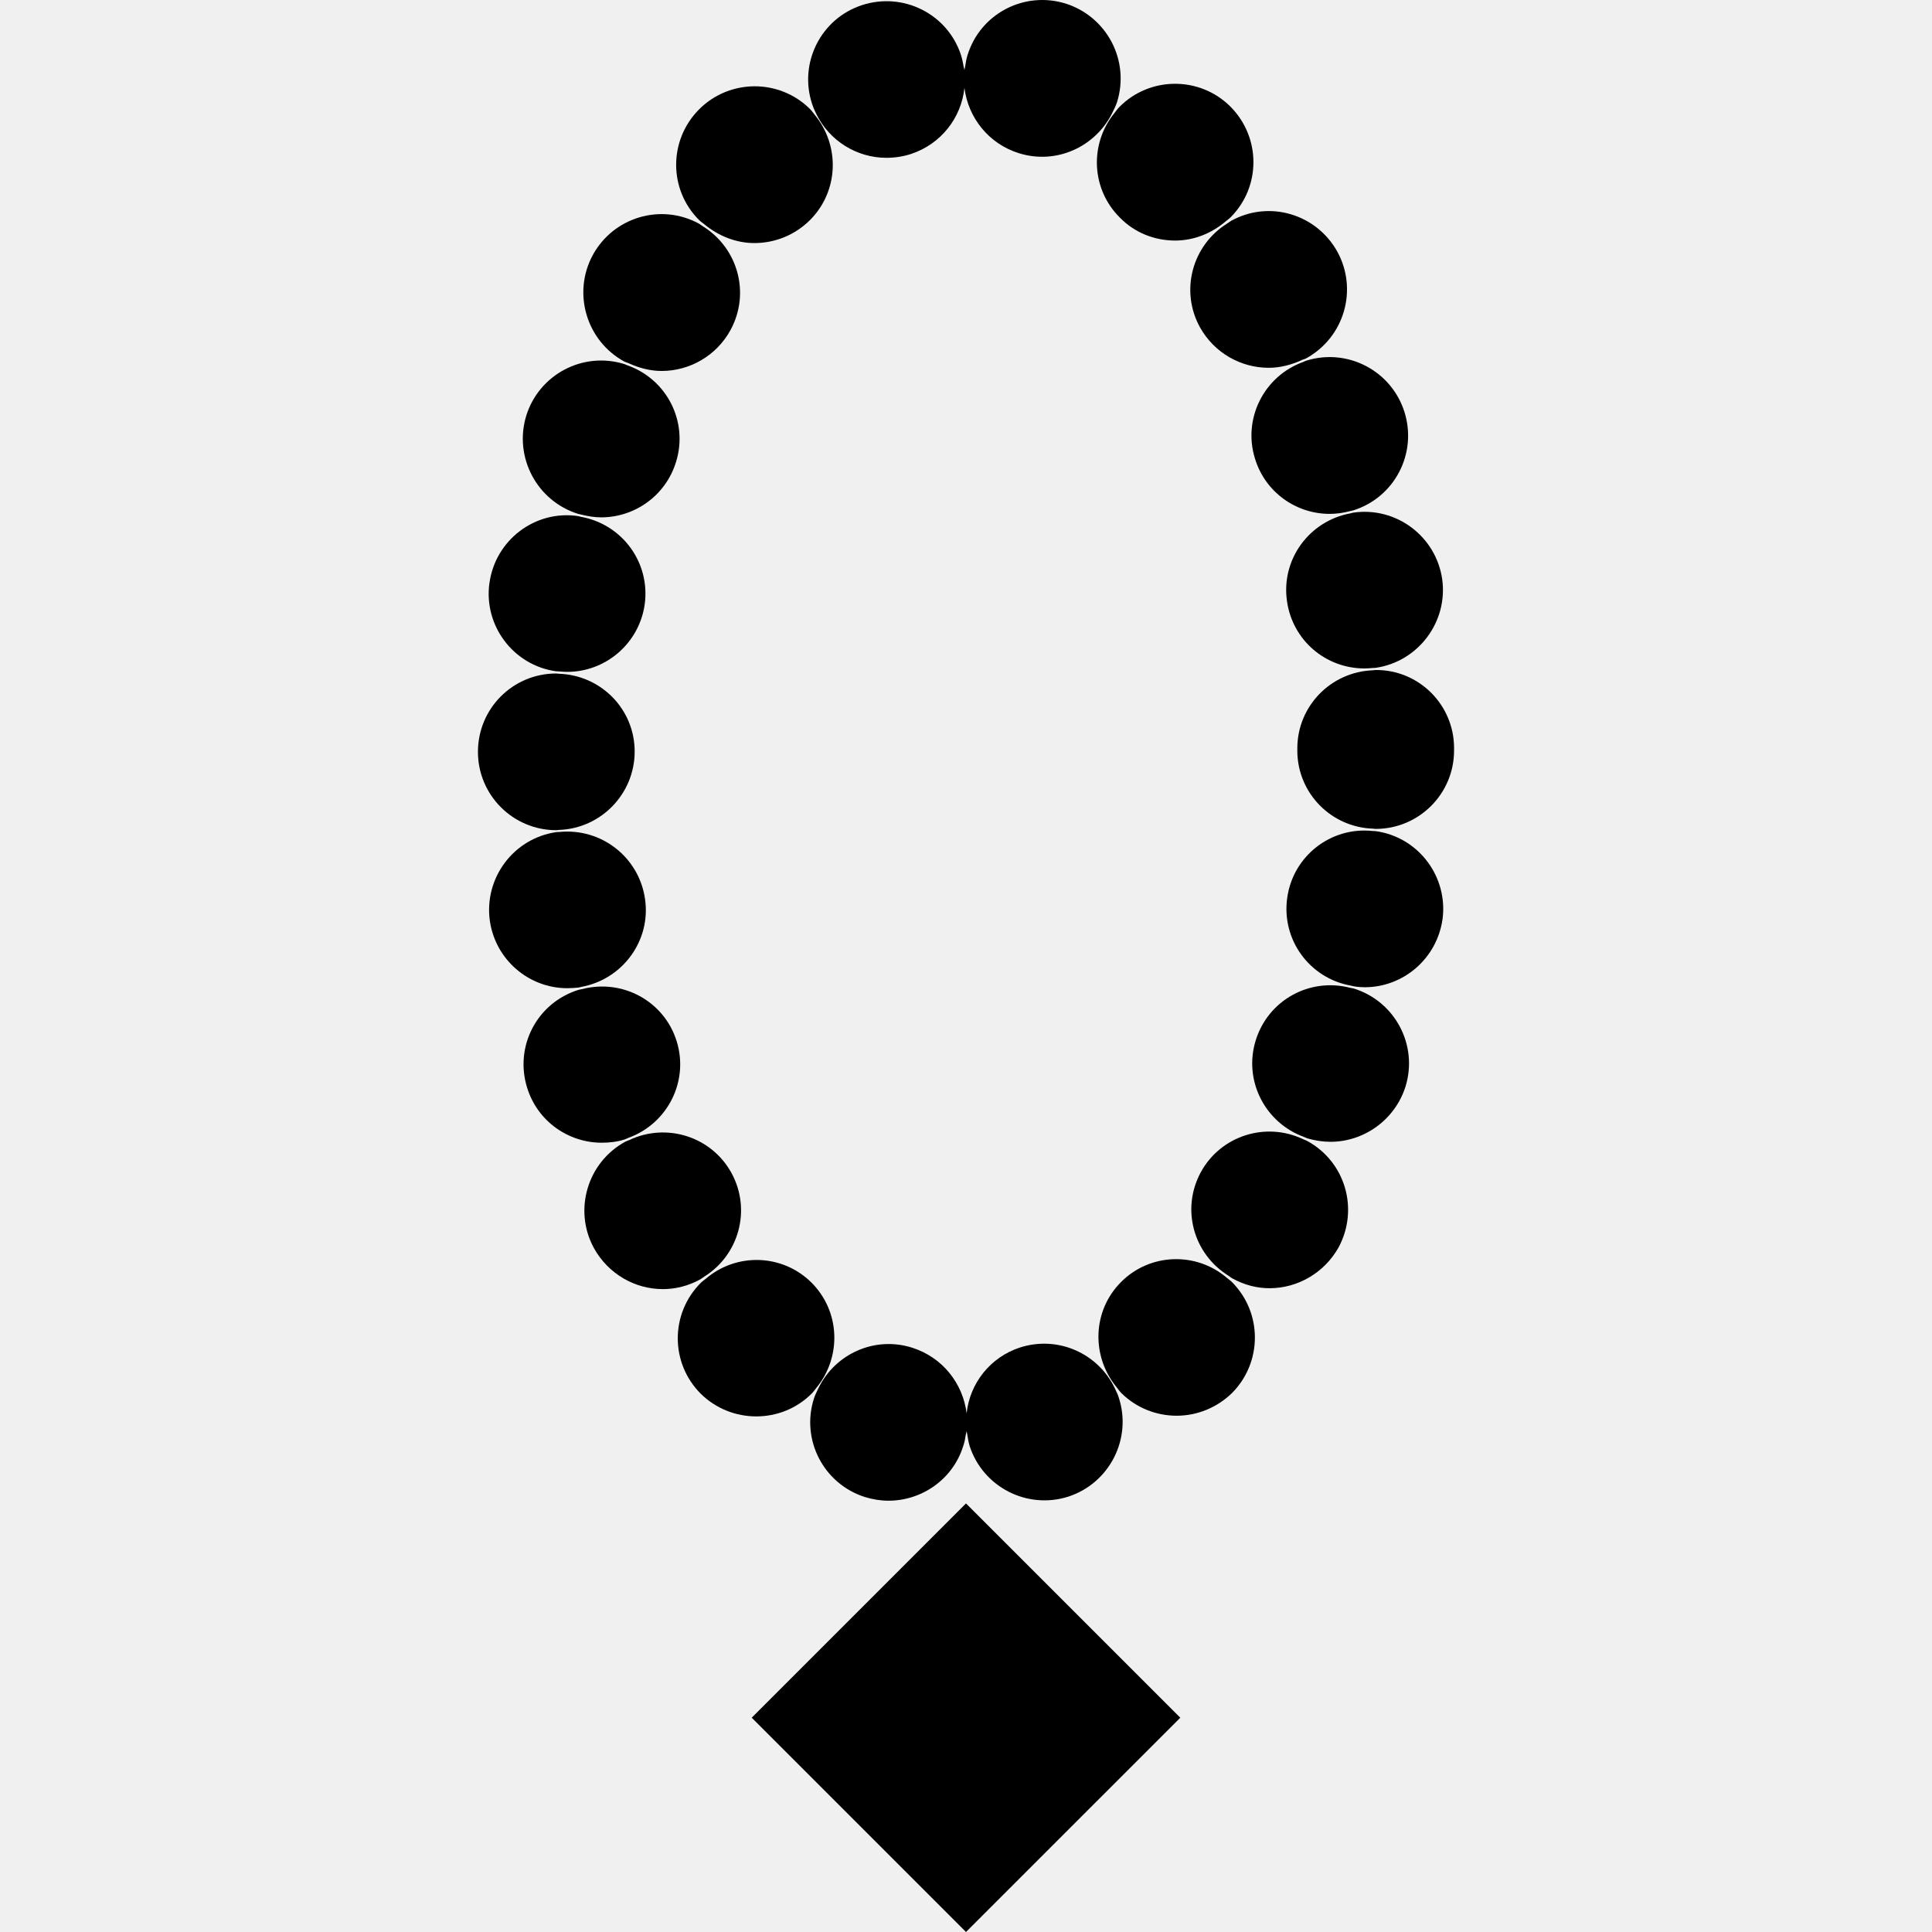
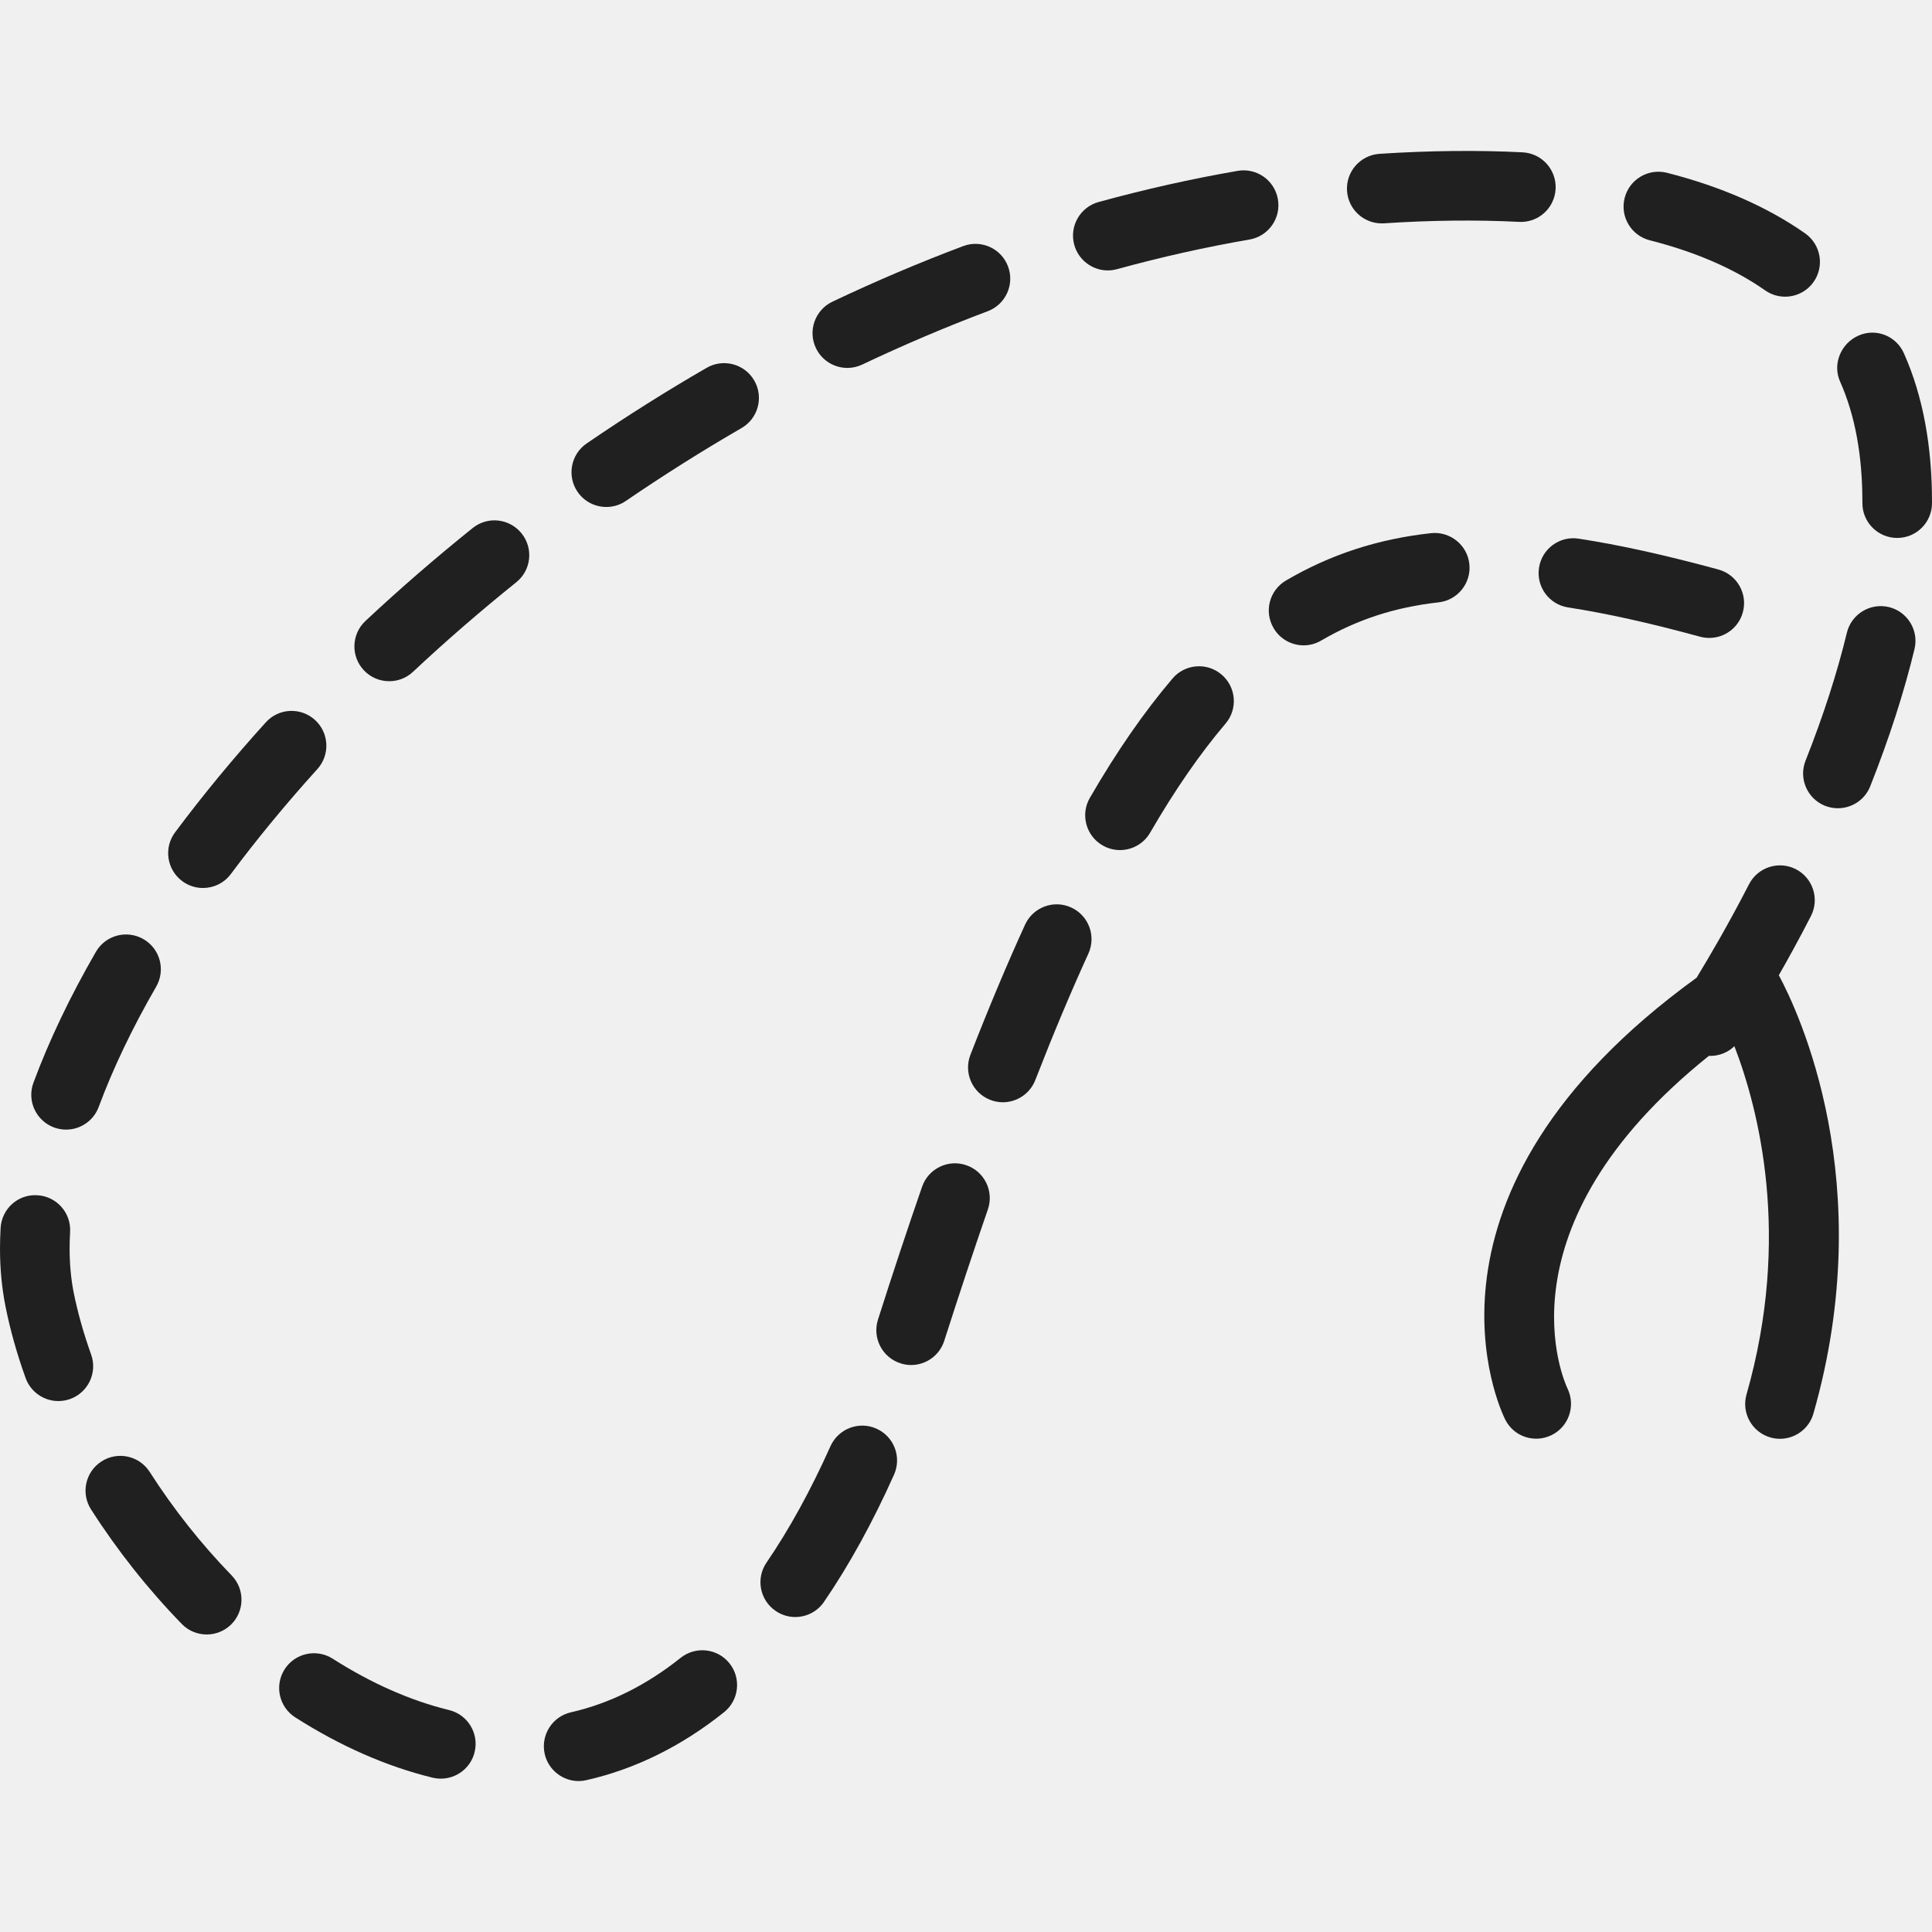
- <svg xmlns="http://www.w3.org/2000/svg" fill="#000000" version="1.1" id="Capa_1" width="800px" height="800px" viewBox="0 0 326.803 326.802" xml:space="preserve">
-   <g>
-     <g>
-       <path d="M188.549,234.777c-2.827-5.852-9.574-8.892-15.975-6.856c-5.096,1.642-8.536,6.101-9.066,11.139    c-0.638-5.028-4.032-9.43-9.174-11.081c-6.354-2.041-13.103,1.015-15.922,6.896c-0.262,0.555-0.542,1.088-0.733,1.688    c-2.227,7.001,1.644,14.426,8.591,16.653c1.377,0.424,2.703,0.631,4.028,0.631c5.621,0,10.871-3.604,12.622-9.212    c0.243-0.657,0.344-1.31,0.45-1.968c0.031-0.191,0.111-0.388,0.132-0.585c0.026,0.192,0.091,0.384,0.117,0.575    c0.101,0.657,0.207,1.315,0.408,1.973c2.276,6.944,9.753,10.75,16.697,8.523c6.954-2.278,10.766-9.756,8.539-16.689    C189.087,235.864,188.808,235.315,188.549,234.777z" />
-       <path d="M189.336,18.103c-0.321,0.318-0.549,0.684-0.829,1.023c-4.235,5.222-3.945,12.865,0.933,17.694    c2.542,2.599,5.929,3.87,9.331,3.87c3.055,0,6.068-1.129,8.538-3.233c0.275-0.238,0.58-0.43,0.839-0.688    c5.194-5.196,5.152-13.575-0.052-18.771C202.902,12.853,194.467,12.907,189.336,18.103z" />
-       <path d="M118.225,18.528c-5.145,5.196-5.145,13.574,0.054,18.716c0.27,0.264,0.578,0.456,0.862,0.694    c2.473,2.053,5.473,3.177,8.469,3.177c3.446,0,6.84-1.326,9.437-3.922c4.832-4.878,5.064-12.531,0.779-17.753    c-0.274-0.339-0.513-0.704-0.831-1.018C131.799,13.277,123.369,13.332,118.225,18.528z" />
-       <path d="M228.887,86.716c-0.156,0.021-0.301,0.085-0.456,0.117c-6.96,1.279-11.775,7.79-10.729,14.89    c0.953,6.628,6.576,11.345,13.101,11.345c0.467,0,0.938-0.037,1.403-0.078c0.161-0.016,0.337,0,0.508-0.026    c7.208-1.062,12.246-7.795,11.236-15.006C242.888,90.693,236.156,85.654,228.887,86.716z" />
-       <path d="M226.452,210.952c3.438-6.468,1.108-14.468-5.364-17.973c-0.207-0.119-0.445-0.177-0.663-0.28    c-6.296-3.003-13.929-0.616-17.305,5.582c-3.371,6.225-1.253,13.826,4.681,17.513c0.229,0.146,0.425,0.331,0.674,0.461    c2.009,1.108,4.127,1.651,6.301,1.651C219.446,217.901,224.009,215.353,226.452,210.952z" />
-       <path d="M232.702,140.589c-0.16-0.021-0.326-0.005-0.486-0.021c-7.073-0.777-13.483,4.215-14.473,11.262    c-1.03,7.1,3.77,13.652,10.76,14.89c0.166,0.026,0.321,0.094,0.487,0.114c0.631,0.108,1.263,0.16,1.858,0.16    c6.52,0,12.189-4.826,13.147-11.454c0,0.055,0,0.055,0,0.055C245.011,148.331,239.962,141.596,232.702,140.589z" />
-       <path d="M237.741,183.808c2.175-6.99-1.751-14.426-8.741-16.596c-0.187-0.057-0.383-0.062-0.564-0.109    c-6.882-1.807-13.908,2.051-16.026,8.865c-2.112,6.805,1.564,13.966,8.202,16.363c0.187,0.067,0.348,0.176,0.549,0.232    c1.274,0.373,2.6,0.575,3.926,0.575C230.684,193.124,235.938,189.478,237.741,183.808z" />
-       <path d="M245.959,126.748c0-0.052,0-0.104,0-0.212c0-7.316-5.939-13.256-13.257-13.202c-0.16,0-0.326,0.042-0.486,0.046    c-7.084,0.262-12.77,6.056-12.77,13.21c0,0.212,0,0.37,0,0.582c0.109,7.058,5.748,12.759,12.801,12.997    c0.155,0.005,0.306,0.042,0.455,0.042c7.317,0,13.257-5.939,13.257-13.256C245.959,126.909,245.959,126.854,245.959,126.748z" />
-       <path d="M208.422,235.61c5.137-5.198,5.137-13.582-0.057-18.771c-0.259-0.259-0.554-0.445-0.823-0.678    c-5.184-4.448-13.008-4.216-17.896,0.678c-4.883,4.878-5.064,12.521-0.818,17.756c0.279,0.337,0.508,0.694,0.818,1.015    c2.594,2.584,5.996,3.863,9.393,3.863C202.421,239.473,205.823,238.158,208.422,235.61z" />
-       <path d="M127.929,239.587c3.394,0,6.786-1.274,9.385-3.874c0.313-0.315,0.547-0.673,0.821-1.01    c4.243-5.219,4.005-12.878-0.875-17.755c-4.935-4.889-12.715-5.075-17.89-0.632c-0.27,0.228-0.567,0.414-0.826,0.673    c-5.196,5.199-5.196,13.587,0,18.775C121.14,238.313,124.534,239.587,127.929,239.587z" />
-       <path d="M180.264,0.604c-7.001-2.173-14.426,1.698-16.599,8.696c-0.204,0.658-0.315,1.32-0.411,1.978    c-0.029,0.192-0.106,0.375-0.117,0.567c-0.023-0.187-0.096-0.37-0.129-0.557c-0.117-0.663-0.249-1.325-0.456-1.988    c-2.278-6.946-9.755-10.711-16.754-8.43c-6.946,2.281-10.711,9.755-8.432,16.702c0.191,0.595,0.44,1.154,0.712,1.703    c2.227,4.57,6.881,7.418,11.855,7.418c1.38,0,2.812-0.212,4.138-0.637c5.142-1.696,8.536-6.152,9.066-11.188    c0.635,5.036,4.089,9.437,9.168,11.029c6.4,2.035,13.101-1.098,15.918-6.959c0.27-0.549,0.543-1.09,0.735-1.691    C191.133,10.255,187.265,2.833,180.264,0.604z" />
-       <path d="M94.1,140.428c0.158,0,0.311-0.041,0.471-0.046c7.094-0.253,12.785-6.105,12.785-13.261    c0-7.169-5.706-12.922-12.815-13.155c-0.15-0.005-0.288-0.044-0.44-0.044c-7.371,0-13.256,5.939-13.256,13.256    S86.78,140.428,94.1,140.428z" />
-       <path d="M89.01,70.333c-2.123,6.998,1.802,14.421,8.8,16.596c0.171,0.047,0.345,0.067,0.521,0.116    c1.113,0.282,2.248,0.466,3.351,0.466c5.675,0,10.923-3.659,12.673-9.385c2.115-6.814-1.569-13.986-8.223-16.327    c-0.181-0.062-0.342-0.163-0.525-0.217C98.604,59.409,91.182,63.332,89.01,70.333z" />
-       <path d="M94.045,113.546c0.176,0.016,0.344,0.016,0.521,0.026c0.46,0.039,0.921,0.075,1.388,0.075    c6.47,0,12.143-4.771,13.098-11.399c0.981-7.091-3.814-13.59-10.807-14.833c-0.168-0.031-0.324-0.093-0.492-0.122    c-7.213-1.059-13.947,4.031-14.955,11.296c0-0.055,0-0.055,0-0.055C81.745,105.805,86.835,112.539,94.045,113.546z" />
-       <path d="M95.954,167.156c0.637,0,1.274-0.053,1.911-0.109c0.163-0.025,0.313-0.088,0.477-0.113    c6.998-1.29,11.803-7.845,10.763-14.893c-1.033-7.094-7.438-12.026-14.507-11.309c-0.168,0.016-0.329-0.005-0.497,0.021    c-7.265,1.062-12.249,7.795-11.242,15.006C83.813,162.381,89.486,167.156,95.954,167.156z" />
-       <path d="M101.787,193.294c1.326,0,2.651-0.155,3.925-0.569c0.202-0.072,0.37-0.171,0.567-0.249    c6.628-2.392,10.292-9.559,8.181-16.352c-2.115-6.805-9.199-10.61-16.034-8.804c-0.186,0.047-0.378,0.058-0.567,0.114    c-7,2.175-10.872,9.538-8.697,16.544C90.918,189.691,96.166,193.294,101.787,193.294z" />
-       <path d="M112.127,218.056c2.121,0,4.295-0.528,6.31-1.642c0.243-0.129,0.445-0.32,0.678-0.461    c5.918-3.691,7.99-11.345,4.624-17.527c-3.384-6.193-11.003-8.57-17.303-5.582c-0.223,0.114-0.456,0.165-0.673,0.279    c-6.416,3.501-8.8,11.573-5.303,17.989C102.9,215.514,107.407,218.056,112.127,218.056z" />
-       <path d="M220.979,60.999c-0.191,0.06-0.357,0.166-0.555,0.233c-6.628,2.397-10.252,9.608-8.135,16.357    c1.745,5.727,6.996,9.334,12.614,9.334c1.149,0,2.289-0.156,3.434-0.461c0.176-0.05,0.362-0.065,0.543-0.122    c6.996-2.175,10.874-9.598,8.705-16.599C235.41,62.744,227.985,58.827,220.979,60.999z" />
-       <path d="M208.257,37.35c-0.249,0.132-0.445,0.318-0.684,0.461c-5.913,3.692-7.985,11.343-4.619,17.51    c2.444,4.401,6.949,6.892,11.672,6.892c1.89,0,3.821-0.492,5.649-1.341c0.217-0.101,0.445-0.137,0.652-0.248    c6.473-3.553,8.797-11.612,5.302-18.028C222.683,36.183,214.678,33.798,208.257,37.35z" />
-       <path d="M100.249,43.183c-3.446,6.416-1.059,14.476,5.356,17.976c0.223,0.117,0.461,0.158,0.688,0.264    c1.826,0.839,3.734,1.326,5.621,1.326c4.72,0,9.279-2.545,11.667-6.947c3.366-6.224,1.245-13.828-4.679-17.518    c-0.233-0.145-0.43-0.323-0.673-0.455C111.809,34.329,103.749,36.713,100.249,43.183z" />
-       <path d="M163.401,254.308l36.249,36.247l-36.249,36.247l-36.247-36.247L163.401,254.308z" />
-     </g>
+ <svg xmlns="http://www.w3.org/2000/svg" width="32" height="32" viewBox="0 0 32 32" fill="none">
+   <g clip-path="url(#clip0_54_29)">
+     <path d="M2.376 15.555C2.1 15.396 1.747 15.49 1.588 15.766C1.16 16.507 0.812 17.236 0.554 17.933C0.443 18.231 0.596 18.563 0.894 18.674C0.96 18.698 1.028 18.71 1.094 18.71C1.329 18.71 1.549 18.566 1.635 18.334C1.871 17.698 2.191 17.027 2.587 16.342C2.746 16.066 2.652 15.714 2.376 15.555Z" fill="#202020" />
+     <path d="M20.233 11.173C19.991 10.966 19.627 10.996 19.421 11.238C18.949 11.793 18.501 12.439 18.052 13.214C17.892 13.49 17.986 13.843 18.262 14.002C18.353 14.055 18.452 14.08 18.55 14.08C18.749 14.08 18.942 13.977 19.049 13.793C19.464 13.078 19.873 12.486 20.299 11.985C20.505 11.743 20.476 11.379 20.233 11.173Z" fill="#202020" />
+     <path d="M21.166 3.3C21.112 2.986 20.814 2.776 20.5 2.83C19.736 2.962 18.961 3.136 18.196 3.346C17.889 3.431 17.709 3.748 17.793 4.055C17.864 4.311 18.096 4.479 18.349 4.479C18.399 4.479 18.451 4.472 18.502 4.458C19.231 4.258 19.97 4.092 20.697 3.967C21.01 3.912 21.221 3.614 21.166 3.3Z" fill="#202020" />
+     <path d="M17.742 15.031C17.453 14.898 17.11 15.026 16.978 15.316C16.681 15.966 16.376 16.692 16.073 17.471C15.958 17.768 16.105 18.102 16.401 18.217C16.47 18.244 16.541 18.257 16.61 18.257C16.841 18.257 17.059 18.117 17.148 17.889C17.443 17.13 17.739 16.425 18.027 15.795C18.159 15.505 18.032 15.163 17.742 15.031Z" fill="#202020" />
+     <path d="M14.517 23.663C14.227 23.533 13.886 23.663 13.755 23.954C13.431 24.678 13.075 25.327 12.696 25.881C12.516 26.144 12.584 26.503 12.847 26.682C12.946 26.75 13.059 26.783 13.171 26.783C13.356 26.783 13.537 26.695 13.648 26.532C14.066 25.921 14.456 25.212 14.808 24.425C14.938 24.134 14.808 23.793 14.517 23.663Z" fill="#202020" />
+     <path d="M12.493 6.303C12.334 6.027 11.981 5.933 11.705 6.092C11.033 6.48 10.364 6.902 9.717 7.345C9.454 7.525 9.387 7.884 9.566 8.146C9.678 8.31 9.859 8.397 10.043 8.397C10.155 8.397 10.268 8.365 10.368 8.296C10.992 7.869 11.636 7.464 12.282 7.09C12.558 6.931 12.652 6.578 12.493 6.303Z" fill="#202020" />
+     <path d="M16.006 19.3C15.706 19.195 15.377 19.355 15.273 19.655C15.035 20.341 14.789 21.082 14.542 21.857C14.445 22.16 14.613 22.485 14.916 22.581C14.974 22.6 15.033 22.609 15.091 22.609C15.335 22.609 15.562 22.453 15.64 22.207C15.885 21.442 16.128 20.71 16.362 20.033C16.466 19.732 16.307 19.404 16.006 19.3Z" fill="#202020" />
+     <path d="M31.535 5.852C31.405 5.561 31.071 5.43 30.781 5.559C30.49 5.689 30.348 6.03 30.478 6.321C30.73 6.887 30.847 7.557 30.847 8.312V8.333C30.847 8.652 31.105 8.91 31.424 8.91C31.742 8.91 32 8.652 32 8.333V8.312C32 7.394 31.853 6.566 31.535 5.852Z" fill="#202020" />
+     <path d="M31.286 10.055C30.976 9.981 30.665 10.171 30.59 10.48C30.429 11.146 30.199 11.859 29.906 12.598C29.788 12.894 29.933 13.229 30.229 13.347C30.299 13.374 30.371 13.387 30.441 13.387C30.671 13.387 30.888 13.249 30.977 13.023C31.29 12.233 31.537 11.469 31.71 10.751C31.785 10.442 31.595 10.13 31.286 10.055Z" fill="#202020" />
+     <path d="M24.337 9.341C24.302 9.024 24.016 8.797 23.701 8.831C22.818 8.928 22.033 9.185 21.3 9.615C21.025 9.776 20.933 10.129 21.095 10.404C21.202 10.587 21.395 10.689 21.593 10.689C21.692 10.689 21.792 10.663 21.884 10.609C22.474 10.263 23.109 10.056 23.827 9.977C24.143 9.942 24.372 9.657 24.337 9.341Z" fill="#202020" />
+     <path d="M29.463 16.153C29.624 15.871 29.805 15.542 29.994 15.174C30.14 14.891 30.029 14.543 29.746 14.397C29.464 14.252 29.116 14.362 28.97 14.645C28.626 15.313 28.309 15.853 28.101 16.194C23.146 19.783 24.853 23.357 24.931 23.512C25.073 23.796 25.414 23.909 25.699 23.77C25.983 23.631 26.101 23.287 25.964 23.001C25.909 22.886 24.75 20.337 28.305 17.488C28.313 17.488 28.321 17.489 28.329 17.489C28.475 17.489 28.619 17.433 28.727 17.328C29.127 18.367 29.675 20.481 28.928 23.096C28.84 23.402 29.018 23.721 29.324 23.809C29.377 23.824 29.43 23.831 29.482 23.831C29.733 23.831 29.964 23.666 30.036 23.413C31.13 19.587 29.785 16.751 29.463 16.153Z" fill="#202020" />
+     <path d="M29.898 3.865C29.272 3.426 28.502 3.089 27.61 2.862C27.301 2.784 26.987 2.971 26.909 3.28C26.831 3.588 27.017 3.902 27.326 3.98C28.082 4.172 28.725 4.451 29.237 4.81C29.337 4.88 29.453 4.914 29.567 4.914C29.749 4.914 29.928 4.828 30.04 4.668C30.222 4.408 30.159 4.048 29.898 3.865Z" fill="#202020" />
+     <path d="M1.509 22.434C1.385 22.087 1.288 21.743 1.221 21.412C1.176 21.185 1.153 20.939 1.153 20.681C1.153 20.591 1.156 20.499 1.161 20.406C1.18 20.088 0.937 19.815 0.619 19.797C0.299 19.776 0.029 20.021 0.01 20.339C0.004 20.453 0 20.568 0 20.68C0 21.014 0.031 21.337 0.091 21.638C0.168 22.024 0.28 22.424 0.424 22.824C0.509 23.059 0.73 23.206 0.967 23.206C1.031 23.206 1.097 23.195 1.162 23.172C1.461 23.064 1.617 22.734 1.509 22.434Z" fill="#202020" />
+     <path d="M16.696 4.413C16.585 4.115 16.252 3.964 15.954 4.076C15.23 4.348 14.501 4.658 13.787 4.997C13.5 5.134 13.377 5.478 13.514 5.765C13.613 5.973 13.82 6.094 14.035 6.094C14.118 6.094 14.202 6.076 14.282 6.038C14.967 5.713 15.665 5.416 16.359 5.155C16.657 5.043 16.808 4.711 16.696 4.413Z" fill="#202020" />
+     <path d="M5.216 11.924C4.98 11.71 4.615 11.728 4.402 11.965C3.861 12.562 3.356 13.175 2.9 13.786C2.709 14.041 2.762 14.403 3.017 14.593C3.12 14.67 3.241 14.708 3.361 14.708C3.537 14.708 3.711 14.628 3.824 14.476C4.258 13.894 4.74 13.309 5.257 12.738C5.47 12.502 5.452 12.137 5.216 11.924Z" fill="#202020" />
+     <path d="M28.462 9.433C27.577 9.192 26.82 9.025 26.148 8.922C25.834 8.872 25.539 9.089 25.491 9.403C25.442 9.718 25.658 10.013 25.973 10.061C26.601 10.158 27.317 10.316 28.159 10.546C28.21 10.56 28.261 10.566 28.311 10.566C28.565 10.566 28.797 10.398 28.867 10.141C28.951 9.834 28.77 9.517 28.462 9.433Z" fill="#202020" />
+     <path d="M12.082 27.549C11.883 27.301 11.521 27.261 11.272 27.46C10.705 27.913 10.095 28.216 9.457 28.361C9.147 28.431 8.952 28.74 9.022 29.051C9.083 29.318 9.321 29.5 9.584 29.5C9.626 29.5 9.669 29.495 9.712 29.485C10.521 29.302 11.288 28.923 11.992 28.36C12.241 28.161 12.281 27.798 12.082 27.549Z" fill="#202020" />
+     <path d="M25.22 2.523C24.477 2.485 23.651 2.495 22.848 2.548C22.53 2.57 22.29 2.844 22.311 3.162C22.331 3.467 22.585 3.7 22.886 3.7C22.899 3.7 22.912 3.7 22.925 3.699C23.683 3.648 24.462 3.639 25.16 3.675C25.48 3.692 25.749 3.447 25.766 3.129C25.782 2.811 25.538 2.54 25.22 2.523Z" fill="#202020" />
+     <path d="M8.639 8.835C8.44 8.586 8.077 8.546 7.829 8.746C7.216 9.238 6.618 9.756 6.052 10.286C5.82 10.504 5.808 10.869 6.026 11.101C6.139 11.222 6.293 11.283 6.447 11.283C6.588 11.283 6.73 11.232 6.841 11.127C7.385 10.617 7.96 10.119 8.55 9.645C8.799 9.446 8.839 9.083 8.639 8.835Z" fill="#202020" />
+     <path d="M7.438 28.324C6.8 28.168 6.151 27.882 5.51 27.473C5.242 27.302 4.885 27.381 4.714 27.649C4.543 27.918 4.622 28.274 4.89 28.445C5.638 28.922 6.403 29.258 7.165 29.444C7.211 29.455 7.257 29.46 7.302 29.46C7.561 29.46 7.797 29.284 7.861 29.021C7.937 28.711 7.747 28.399 7.438 28.324Z" fill="#202020" />
+     <path d="M3.837 26.094C3.331 25.573 2.874 24.996 2.479 24.379C2.307 24.111 1.95 24.033 1.682 24.205C1.414 24.377 1.336 24.733 1.508 25.001C1.945 25.683 2.45 26.321 3.01 26.897C3.123 27.014 3.273 27.072 3.424 27.072C3.568 27.072 3.713 27.018 3.825 26.91C4.053 26.688 4.059 26.323 3.837 26.094Z" fill="#202020" />
  </g>
+   <defs>
+     <clipPath id="clip0_54_29">
+       <rect width="32" height="32" fill="white" />
+     </clipPath>
+   </defs>
</svg>
